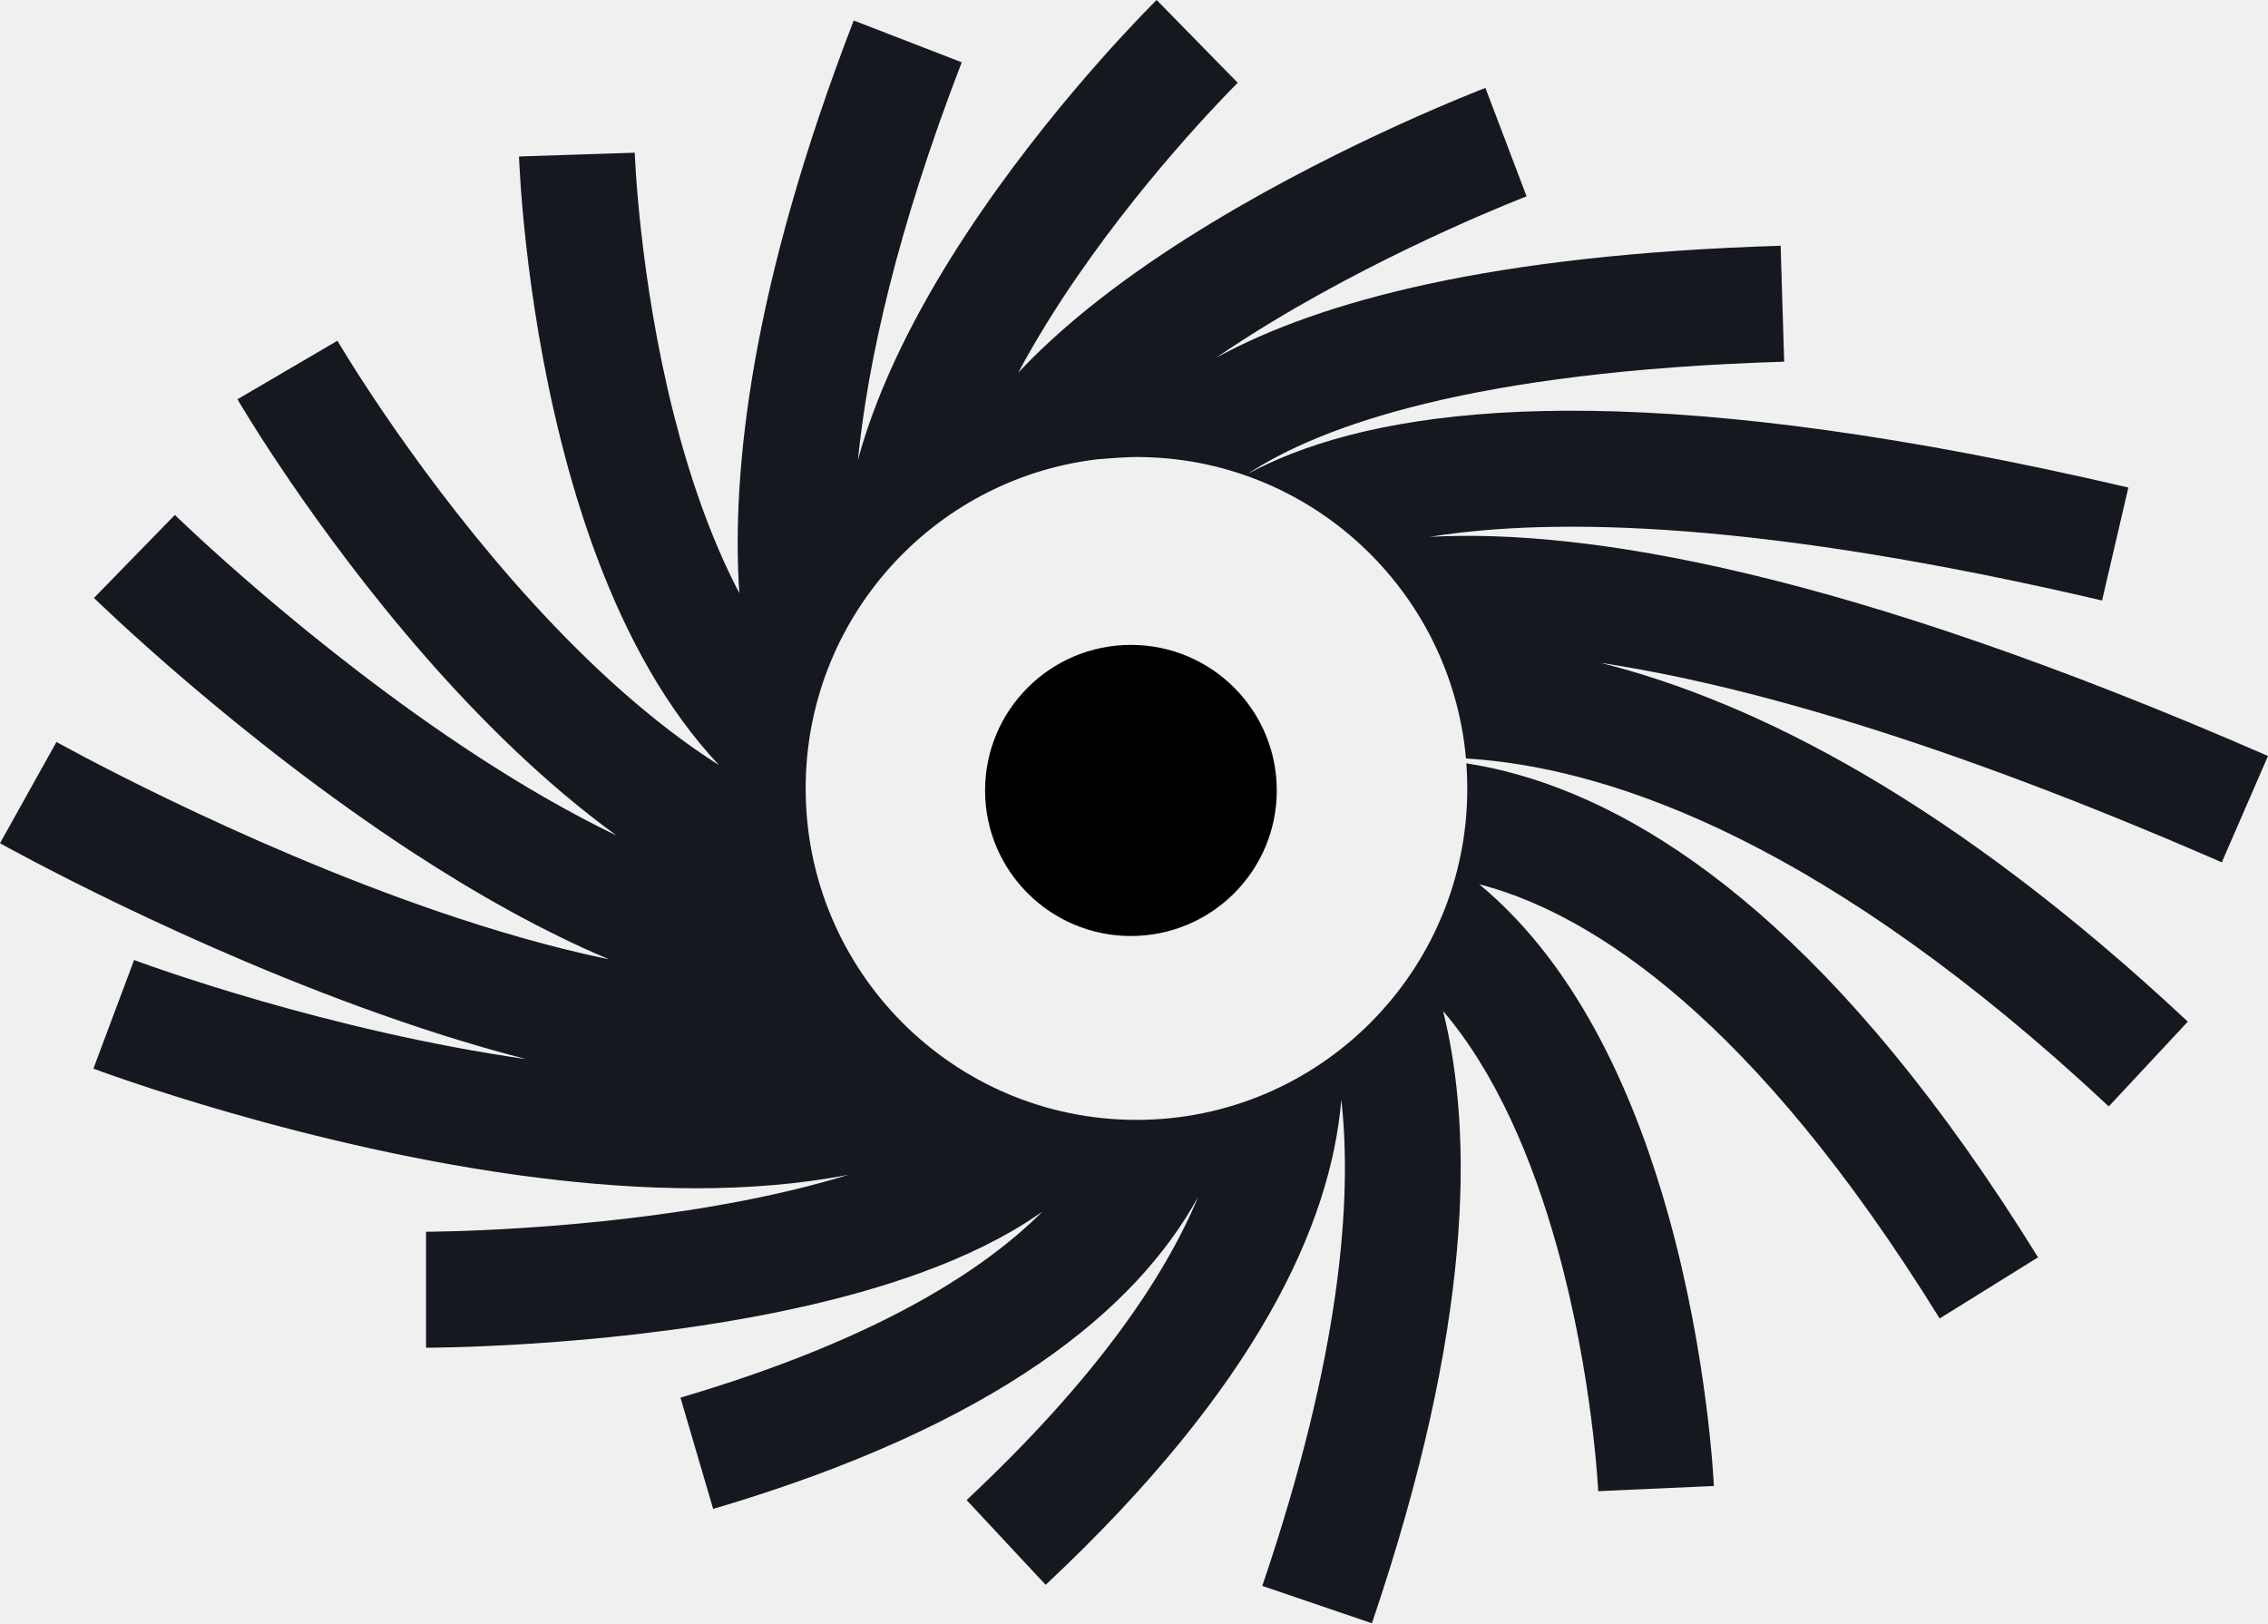
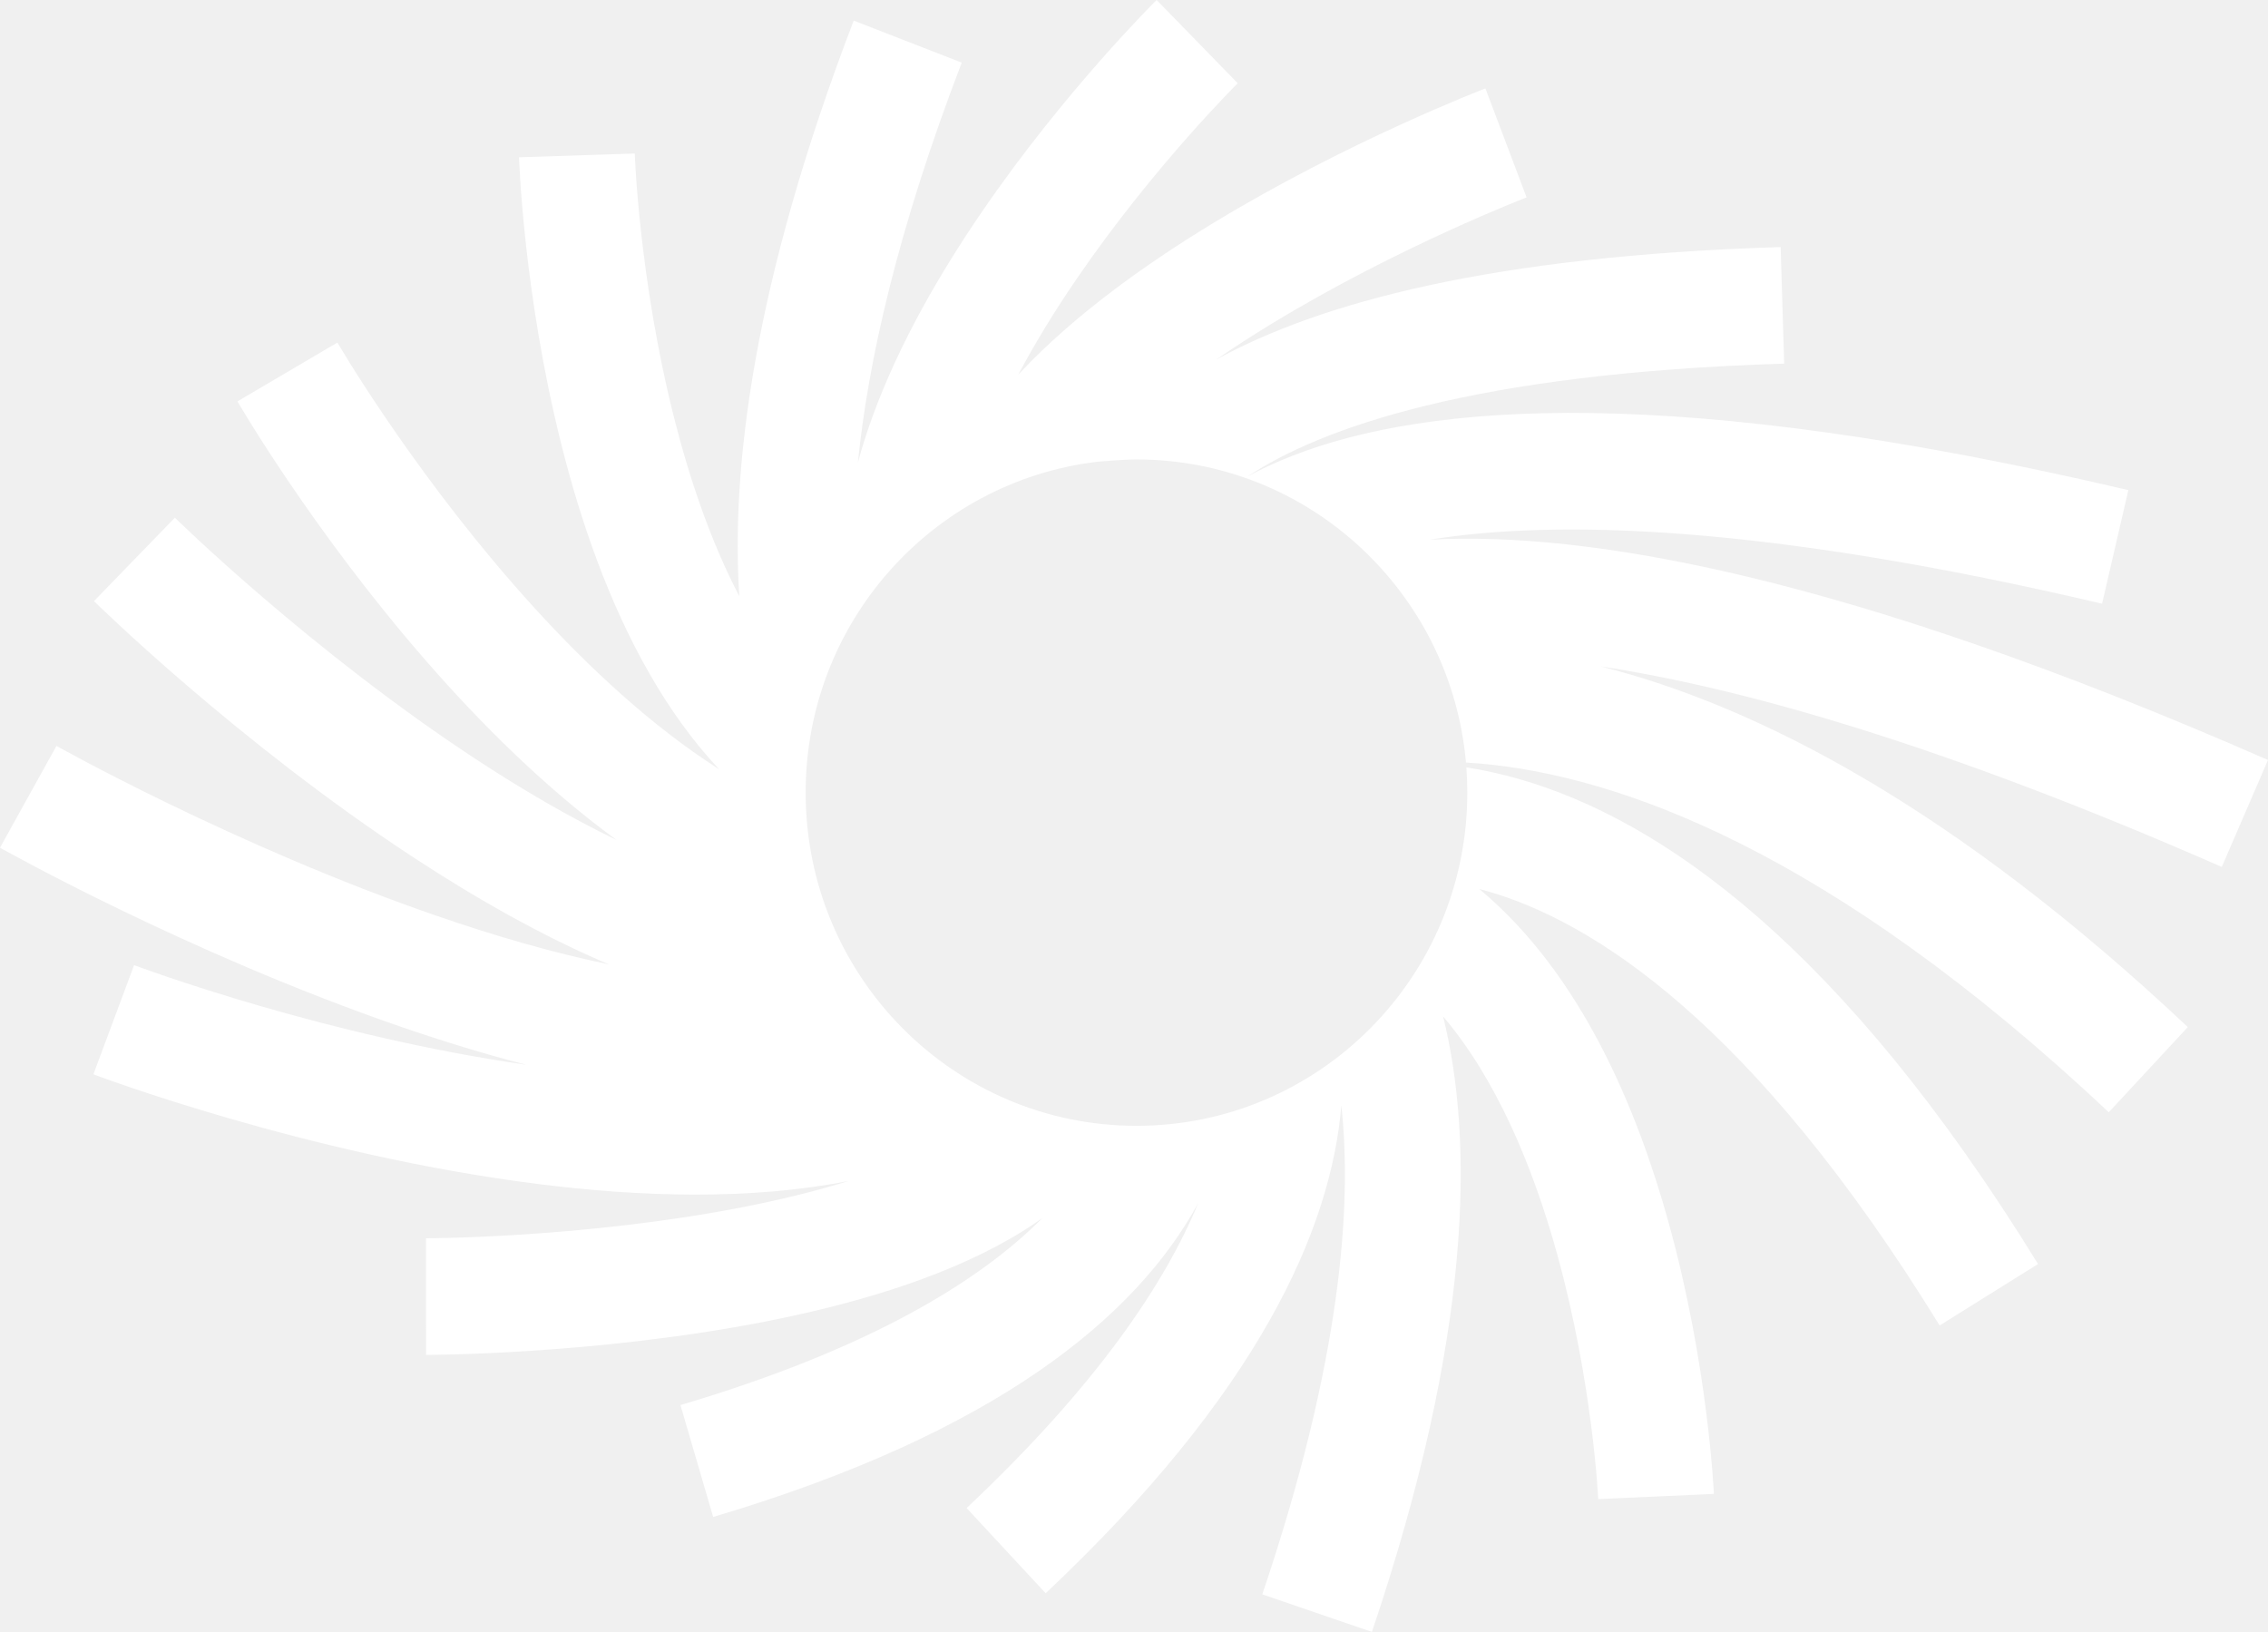
- <svg xmlns="http://www.w3.org/2000/svg" width="3693" height="2643" viewBox="0 0 3693 2643" fill="none">
-   <path d="M1949.38 67.405C1883.39 -0.034 1883.38 -0.018 1883.36 0.001L1883.31 0.048L1883.17 0.182L1882.75 0.605L1881.28 2.057C1880.04 3.293 1878.28 5.061 1876.02 7.338C1871.52 11.892 1865.06 18.488 1856.96 26.947C1840.77 43.856 1817.96 68.257 1791 98.715C1737.22 159.468 1666.24 245.1 1598.21 344.012C1530.48 442.478 1463.73 556.909 1420.55 675.125C1411.72 699.298 1403.74 723.997 1396.92 749.065C1413.29 587.693 1460.44 375.043 1565.98 101.443L1390.11 33.367C1224.68 462.252 1190.43 763.191 1203.83 965.68C1156.92 876.195 1122.18 773.978 1096.78 673.36C1068.48 561.3 1052.61 454.569 1043.83 375.59C1039.46 336.217 1036.88 304.026 1035.4 281.874C1034.66 270.804 1034.2 262.26 1033.93 256.601C1033.79 253.771 1033.7 251.665 1033.65 250.325L1033.59 248.898L1033.58 248.628C1033.58 248.628 1033.58 248.658 939.362 251.69C845.142 254.722 845.143 254.748 845.144 254.777L845.146 254.851L845.153 255.058L845.175 255.7L845.259 257.885C845.333 259.737 845.446 262.371 845.609 265.742C845.935 272.483 846.462 282.179 847.281 294.464C848.919 319.023 851.73 354.006 856.45 396.484C865.863 481.207 882.995 596.889 913.993 719.669C944.865 841.953 990.323 974.663 1057.87 1091.58C1089.54 1146.39 1126.82 1199.03 1170.75 1245.74C1156.78 1236.88 1142.81 1227.53 1128.86 1217.71C1022.33 1142.75 922.213 1044.77 835.247 945.493C748.559 846.533 676.789 748.421 626.632 674.889C601.607 638.201 582.094 607.828 568.93 586.783C562.351 576.265 557.366 568.091 554.079 562.638C552.436 559.912 551.218 557.868 550.439 556.552L549.601 555.132L549.431 554.843L549.415 554.815C549.415 554.815 549.43 554.841 468.018 602.45C386.605 650.059 386.617 650.08 386.631 650.104L386.668 650.168L386.774 650.349L387.115 650.93L388.304 652.944C389.32 654.66 390.784 657.116 392.681 660.263C396.474 666.557 402.005 675.621 409.168 687.072C423.488 709.965 444.366 742.451 470.966 781.447C524.058 859.281 600.475 963.835 693.537 1070.07C782.118 1171.19 887.478 1275.79 1003.85 1360.36C927.88 1323.86 851.104 1279.22 776.677 1230.72C640.806 1142.17 517.554 1043.93 427.929 967.437C383.232 929.289 347.17 896.779 322.392 873.913C310.008 862.485 300.458 853.479 294.073 847.399C290.881 844.36 288.482 842.053 286.917 840.541L285.201 838.878L284.822 838.509L284.754 838.442C284.754 838.442 284.768 838.456 218.878 905.993C152.989 973.531 153.006 973.548 153.027 973.568L153.085 973.625L153.264 973.8L153.868 974.387L156.045 976.497C157.922 978.311 160.645 980.928 164.171 984.286C171.223 991.002 181.495 1000.69 194.651 1012.83C220.953 1037.1 258.848 1071.25 305.656 1111.2C399.038 1190.91 528.982 1294.61 673.864 1389.03C772.964 1453.62 881.362 1515.39 991.543 1561.93C900.631 1543.19 805.741 1515.76 712.072 1483.63C547.503 1427.19 392.214 1358.22 277.642 1303.08C220.489 1275.57 173.772 1251.65 141.463 1234.67C125.314 1226.18 112.783 1219.44 104.365 1214.86C100.156 1212.57 96.978 1210.83 94.891 1209.67L92.588 1208.4L92.066 1208.11L91.965 1208.05L91.955 1208.05C91.955 1208.05 91.972 1208.06 45.965 1290.48C-0.043 1372.91 -0.023 1372.92 0.001 1372.93L0.072 1372.97L0.296 1373.1L1.066 1373.52L3.876 1375.08C6.306 1376.42 9.841 1378.37 14.417 1380.85C23.568 1385.83 36.89 1393 53.882 1401.92C87.854 1419.78 136.563 1444.71 195.991 1473.32C314.584 1530.4 477.082 1602.67 651.005 1662.32C717.764 1685.22 787.042 1706.55 856.814 1724.47C695.628 1701.37 542.209 1663.42 425.441 1629.83C361.997 1611.57 309.824 1594.74 273.67 1582.53C255.602 1576.43 241.56 1571.49 232.141 1568.11C227.431 1566.42 223.88 1565.13 221.56 1564.27L219.014 1563.33L218.452 1563.12L218.351 1563.09C218.351 1563.09 218.373 1563.09 185.211 1651.49C152.049 1739.89 152.075 1739.9 152.106 1739.92L152.194 1739.95L152.461 1740.05L153.362 1740.38L156.604 1741.58C159.395 1742.61 163.434 1744.08 168.648 1745.95C179.074 1749.68 194.202 1755 213.431 1761.5C251.871 1774.48 306.803 1792.2 373.399 1811.36C506.2 1849.56 687.198 1894.04 877.206 1917.75C1042.58 1938.39 1220.67 1944.1 1381.69 1912.7C1327.56 1929.42 1269.32 1943.45 1209.52 1955.08C1080.74 1980.13 951.566 1992.81 853.956 1999.17C805.32 2002.35 764.908 2003.93 736.792 2004.71C722.742 2005.11 711.785 2005.3 704.431 2005.4C700.755 2005.45 697.982 2005.47 696.175 2005.48L694.198 2005.49L693.769 2005.49H693.697C693.697 2005.49 693.721 2005.49 693.721 2099.93C693.721 2194.36 693.743 2194.36 693.769 2194.36H693.842L694.06 2194.36L694.785 2194.36L697.366 2194.35C699.582 2194.33 702.779 2194.31 706.892 2194.25C715.116 2194.15 727.011 2193.93 742.06 2193.51C772.14 2192.67 814.907 2190.99 866.205 2187.65C968.462 2180.98 1106.17 2167.58 1245.45 2140.49C1383.31 2113.68 1529.74 2072.15 1645.26 2005.91C1663.04 1995.71 1680.52 1984.65 1697.39 1972.69C1596.04 2073.98 1418.36 2184.13 1108.01 2275.64L1161.25 2456.83C1622.69 2320.76 1850.15 2132.79 1951.16 1948.36C1897.25 2077.87 1787.04 2242.87 1573.93 2442.41L1702.67 2580.39C2047.58 2257.46 2167.19 1992.71 2184.11 1790.25C2202.16 1953.78 2183.22 2205.89 2055.41 2582.16L2233.9 2643C2398.1 2159.62 2399.64 1846.13 2349.81 1646.21C2435.24 1746.19 2495.06 1885.89 2535.38 2030.61C2564.62 2135.61 2581.47 2235.54 2590.96 2309.46C2595.7 2346.31 2598.57 2376.41 2600.25 2397.08C2601.09 2407.41 2601.63 2415.37 2601.95 2420.63C2602.04 2422.06 2602.12 2423.29 2602.17 2424.32L2602.29 2426.43L2602.36 2427.72L2602.37 2427.94C2602.37 2427.94 2602.36 2427.9 2696.54 2423.71C2790.72 2419.51 2790.72 2419.49 2790.71 2419.46L2790.71 2419.38L2790.7 2419.18L2790.67 2418.55L2790.56 2416.45C2790.47 2414.68 2790.33 2412.17 2790.13 2408.97C2789.74 2402.57 2789.11 2393.39 2788.17 2381.76C2786.28 2358.53 2783.12 2325.48 2777.96 2285.35C2767.68 2205.33 2749.34 2096.02 2716.98 1979.84C2666.38 1798.19 2575.51 1577.84 2408.7 1439.79C2412.92 1440.87 2417.19 1442.03 2421.51 1443.26C2591.34 1491.5 2853.21 1653.77 3158.33 2146.73L3318.56 2047.2C2999.08 1531.04 2703.96 1327.17 2472.94 1261.55C2443.16 1253.09 2414.71 1247.01 2387.7 1242.87C2388.71 1256.36 2389.22 1269.99 2389.22 1283.74C2389.22 1581.77 2148.04 1823.37 1850.54 1823.37C1553.04 1823.37 1311.86 1581.77 1311.86 1283.74C1311.86 1008.11 1518.14 780.74 1784.49 748.119L1787.18 747.797C1787.18 747.797 1829.1 744.103 1850.54 744.103C2131.64 744.103 2362.45 959.797 2387.05 1234.98C2394.94 1235.45 2402.98 1236.04 2411.17 1236.76C2632.47 1256.3 2977.91 1374.86 3433.73 1801.45L3562.44 1663.43C3180.97 1306.43 2859.82 1142.96 2606.44 1079.27C2834.69 1113.81 3160.09 1204.52 3617.76 1404.05L3693 1230.87C3000.85 929.105 2581.64 860.561 2328.65 874.053L2328.07 874.084C2533.38 841.155 2871.73 849.009 3422.82 977.726L3465.63 793.789C2730.12 621.997 2327.66 651.2 2103.65 738.487C2077.39 748.722 2053.54 759.771 2031.91 771.396C2150.25 693.585 2397.65 604.417 2905.18 588.916L2899.44 400.132C2430.29 414.461 2149.23 490.052 1980.16 582.512C2009.89 562.15 2040.69 542.459 2071.93 523.57C2174.85 461.341 2278.6 410.208 2357.01 374.523C2396.09 356.733 2428.61 342.907 2451.21 333.581C2462.51 328.92 2471.32 325.39 2477.21 323.058C2480.16 321.892 2482.38 321.026 2483.81 320.469L2485.38 319.865L2485.71 319.738L2485.75 319.721C2485.75 319.721 2485.73 319.73 2452.24 231.454C2418.76 143.177 2418.74 143.185 2418.71 143.194L2418.65 143.218L2418.46 143.288L2417.86 143.52L2415.74 144.339C2413.92 145.044 2411.32 146.062 2407.97 147.386C2401.27 150.034 2391.61 153.908 2379.42 158.941C2355.03 169.001 2320.43 183.721 2279.02 202.567C2196.44 240.154 2085.68 294.653 1974.51 361.869C1864.09 428.63 1749.19 510.357 1661.24 603.393C1661 603.647 1660.76 603.9 1660.52 604.155L1660.22 604.473C1659.47 605.271 1658.72 606.07 1657.97 606.87C1686.42 553.553 1719.14 501.073 1753.46 451.172C1815.89 360.404 1881.68 280.942 1932.07 224.022C1957.19 195.643 1978.3 173.063 1993.01 157.699C2000.37 150.022 2006.11 144.159 2009.94 140.288C2011.85 138.353 2013.29 136.916 2014.21 136.001L2015.19 135.023L2015.38 134.833L2015.4 134.822C2015.4 134.822 2015.37 134.844 1949.38 67.405Z" fill="#15181F" />
-   <ellipse cx="1841.5" cy="1287" rx="237.5" ry="237" fill="black" />
+ <svg xmlns="http://www.w3.org/2000/svg" width="271" height="195" viewBox="0 0 271 195" fill="none">
+   <path d="M143.05 4.973C138.207 -0.003 138.206 -0.001 138.205 4.48949e-05L138.201 0.004L138.191 0.013L138.16 0.045L138.052 0.152C137.961 0.243 137.832 0.373 137.666 0.541C137.336 0.877 136.862 1.364 136.268 1.988C135.079 3.236 133.406 5.036 131.427 7.283C127.481 11.765 122.272 18.083 117.28 25.381C112.31 32.646 107.412 41.089 104.243 49.811C103.595 51.594 103.009 53.416 102.509 55.266C103.71 43.36 107.17 27.671 114.915 7.484L102.009 2.462C89.87 34.105 87.356 56.308 88.34 71.248C84.897 64.645 82.348 57.104 80.484 49.68C78.408 41.413 77.242 33.538 76.598 27.711C76.277 24.806 76.088 22.431 75.98 20.797C75.926 19.98 75.892 19.349 75.872 18.932C75.862 18.723 75.855 18.568 75.851 18.469L75.847 18.364L75.846 18.344C75.846 18.344 75.846 18.346 68.932 18.57C62.018 18.793 62.018 18.795 62.018 18.797L62.019 18.803L62.019 18.818L62.021 18.866L62.027 19.027C62.032 19.163 62.041 19.358 62.053 19.606C62.077 20.104 62.115 20.819 62.175 21.726C62.295 23.537 62.502 26.119 62.848 29.253C63.539 35.503 64.796 44.038 67.071 53.097C69.336 62.119 72.672 71.91 77.629 80.537C79.952 84.58 82.689 88.465 85.912 91.911C84.887 91.257 83.862 90.567 82.838 89.842C75.021 84.312 67.674 77.083 61.292 69.758C54.931 62.457 49.664 55.218 45.983 49.793C44.147 47.086 42.715 44.846 41.749 43.293C41.267 42.517 40.901 41.914 40.66 41.511C40.539 41.31 40.45 41.159 40.392 41.062L40.331 40.958L40.318 40.936L40.317 40.934C40.317 40.934 40.318 40.936 34.344 44.449C28.37 47.961 28.371 47.963 28.372 47.965L28.375 47.969L28.382 47.983L28.407 48.026L28.494 48.174C28.569 48.301 28.677 48.482 28.816 48.714C29.094 49.178 29.5 49.847 30.026 50.692C31.076 52.381 32.608 54.778 34.56 57.655C38.456 63.398 44.064 71.112 50.893 78.95C57.394 86.41 65.125 94.128 73.665 100.367C68.09 97.674 62.456 94.381 56.994 90.802C47.024 84.269 37.979 77.021 31.402 71.377C28.122 68.563 25.476 66.164 23.658 64.477C22.749 63.634 22.048 62.969 21.58 62.521C21.346 62.297 21.169 62.127 21.055 62.015L20.929 61.892L20.901 61.865L20.896 61.86C20.896 61.86 20.897 61.861 16.062 66.844C11.227 71.827 11.228 71.828 11.229 71.83L11.234 71.834L11.247 71.847L11.291 71.89L11.451 72.046C11.589 72.18 11.789 72.373 12.047 72.621C12.565 73.116 13.319 73.83 14.284 74.726C16.214 76.517 18.995 79.037 22.43 81.984C29.282 87.865 38.818 95.516 49.45 102.483C56.722 107.248 64.676 111.805 72.761 115.239C66.09 113.856 59.127 111.832 52.253 109.462C40.177 105.298 28.782 100.209 20.374 96.141C16.18 94.111 12.752 92.346 10.381 91.094C9.196 90.468 8.276 89.97 7.659 89.632C7.35 89.463 7.116 89.335 6.963 89.25L6.794 89.156L6.756 89.134L6.749 89.13C6.749 89.13 6.749 89.13 3.373 95.211C-0.003 101.293 -0.002 101.294 8.09377e-05 101.295L0.005 101.297L0.022 101.307L0.078 101.338L0.284 101.453C0.463 101.552 0.722 101.696 1.058 101.879C1.729 102.246 2.707 102.775 3.954 103.434C6.447 104.751 10.021 106.591 14.382 108.701C23.085 112.912 35.009 118.245 47.772 122.646C52.671 124.335 57.755 125.909 62.875 127.231C51.047 125.527 39.788 122.727 31.22 120.248C26.564 118.902 22.735 117.66 20.082 116.759C18.757 116.308 17.726 115.944 17.035 115.695C16.689 115.57 16.429 115.475 16.259 115.412L16.072 115.342L16.03 115.327L16.023 115.324C16.023 115.324 16.025 115.325 13.591 121.847C11.158 128.369 11.16 128.37 11.162 128.371L11.168 128.373L11.188 128.38L11.254 128.405L11.492 128.494C11.697 128.569 11.993 128.678 12.376 128.816C13.141 129.091 14.251 129.484 15.662 129.963C18.483 130.921 22.514 132.228 27.401 133.642C37.146 136.461 50.428 139.742 64.371 141.491C76.507 143.014 89.575 143.435 101.391 141.119C97.419 142.352 93.145 143.387 88.757 144.246C79.307 146.094 69.828 147.029 62.665 147.499C59.096 147.733 56.13 147.849 54.067 147.907C53.036 147.936 52.232 147.951 51.693 147.958C51.423 147.961 51.219 147.963 51.087 147.964L50.942 147.965L50.91 147.965H50.905C50.905 147.965 50.907 147.965 50.907 154.932C50.907 161.9 50.908 161.9 50.91 161.9H50.916L50.932 161.9L50.985 161.9L51.174 161.899C51.337 161.898 51.571 161.896 51.873 161.892C52.477 161.884 53.35 161.868 54.454 161.837C56.661 161.775 59.8 161.651 63.564 161.404C71.068 160.912 81.173 159.924 91.394 157.925C101.51 155.947 112.255 152.883 120.732 147.995C122.037 147.243 123.32 146.427 124.558 145.545C117.121 153.018 104.082 161.145 81.308 167.897L85.215 181.264C119.077 171.225 135.768 157.357 143.18 143.749C139.224 153.305 131.137 165.479 115.499 180.2L124.946 190.381C150.256 166.555 159.033 147.022 160.274 132.084C161.599 144.15 160.21 162.75 150.831 190.511L163.928 195C175.977 159.336 176.09 136.207 172.434 121.457C178.703 128.834 183.093 139.14 186.051 149.818C188.198 157.565 189.433 164.938 190.13 170.392C190.478 173.11 190.689 175.331 190.812 176.856C190.873 177.619 190.913 178.206 190.937 178.593C190.943 178.699 190.949 178.79 190.953 178.866L190.961 179.021L190.966 179.117L190.967 179.133C190.967 179.133 190.967 179.13 197.878 178.821C204.789 178.511 204.788 178.509 204.788 178.507L204.788 178.501L204.787 178.486L204.785 178.44L204.777 178.285C204.771 178.154 204.76 177.969 204.746 177.733C204.717 177.261 204.671 176.583 204.602 175.726C204.463 174.012 204.231 171.573 203.852 168.613C203.098 162.709 201.752 154.644 199.377 146.072C195.664 132.67 188.997 116.412 176.756 106.227C177.065 106.307 177.379 106.393 177.695 106.483C190.158 110.042 209.374 122.015 231.765 158.385L243.523 151.042C220.079 112.96 198.422 97.918 181.47 93.077C179.284 92.453 177.196 92.004 175.214 91.698C175.288 92.694 175.326 93.699 175.326 94.714C175.326 116.702 157.628 134.528 135.796 134.528C113.965 134.528 96.267 116.702 96.267 94.714C96.267 74.378 111.405 57.603 130.95 55.196L131.147 55.172C131.147 55.172 134.224 54.9 135.796 54.9C156.424 54.9 173.362 70.814 175.167 91.117C175.745 91.151 176.336 91.195 176.937 91.248C193.176 92.689 218.526 101.437 251.974 132.91L261.419 122.728C233.426 96.388 209.859 84.327 191.266 79.629C208.015 82.177 231.894 88.869 265.479 103.591L271 90.814C220.209 68.549 189.446 63.492 170.881 64.487L170.839 64.49C185.905 62.06 210.733 62.64 251.174 72.136L254.315 58.566C200.342 45.891 170.809 48.045 154.37 54.485C152.443 55.241 150.693 56.056 149.106 56.913C157.79 51.173 175.944 44.594 213.188 43.45L212.767 29.522C178.34 30.579 157.715 36.156 145.308 42.978C147.49 41.475 149.75 40.023 152.043 38.629C159.595 34.038 167.209 30.265 172.962 27.632C175.83 26.32 178.216 25.3 179.875 24.611C180.704 24.268 181.35 24.007 181.783 23.835C181.999 23.749 182.162 23.685 182.268 23.644L182.382 23.6L182.406 23.59L182.41 23.589C182.41 23.589 182.408 23.59 179.951 17.077C177.493 10.564 177.492 10.564 177.49 10.565L177.486 10.567L177.472 10.572L177.428 10.589L177.272 10.649C177.139 10.701 176.947 10.776 176.702 10.874C176.21 11.069 175.502 11.355 174.606 11.727C172.817 12.469 170.278 13.555 167.239 14.945C161.179 17.718 153.051 21.739 144.893 26.699C136.791 31.624 128.359 37.654 121.905 44.518L121.83 44.598C121.775 44.657 121.72 44.716 121.665 44.775C123.753 40.841 126.154 36.969 128.673 33.287C133.254 26.59 138.082 20.728 141.779 16.528C143.622 14.434 145.172 12.768 146.252 11.635C146.791 11.069 147.212 10.636 147.493 10.35C147.634 10.208 147.739 10.102 147.807 10.034L147.879 9.962L147.893 9.948L147.894 9.947C147.894 9.947 147.892 9.949 143.05 4.973Z" fill="white" />
</svg>
